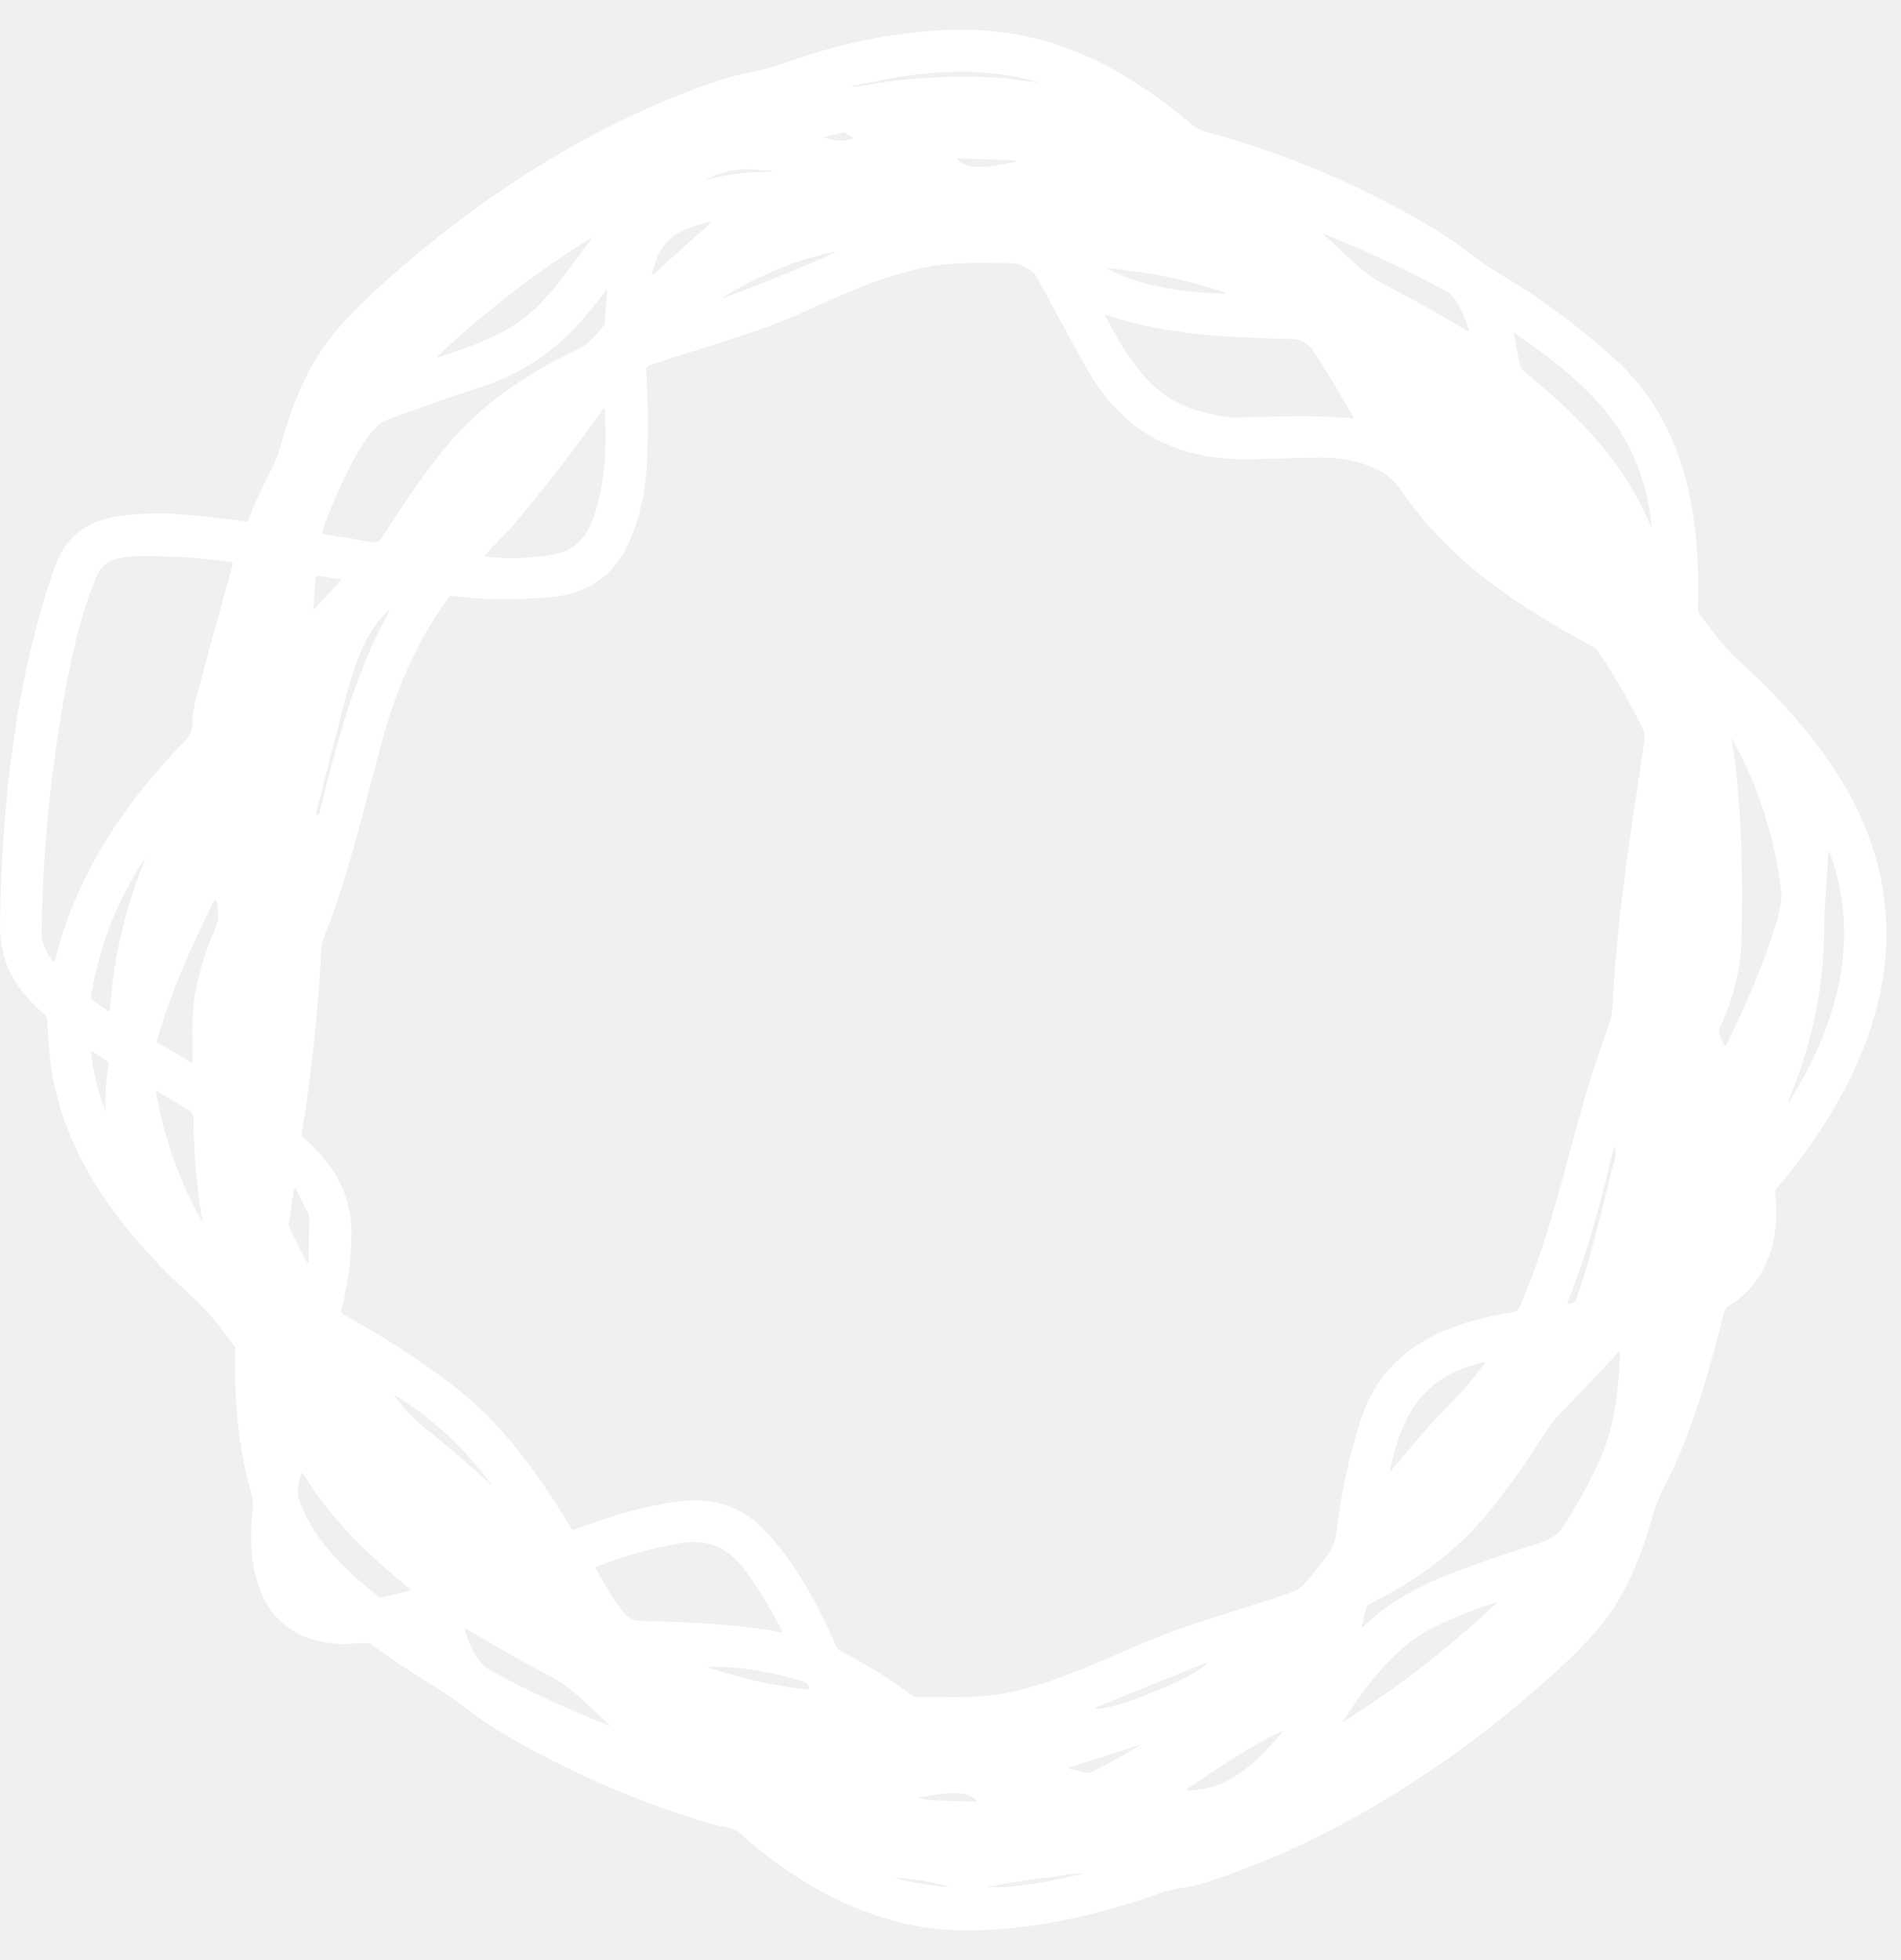
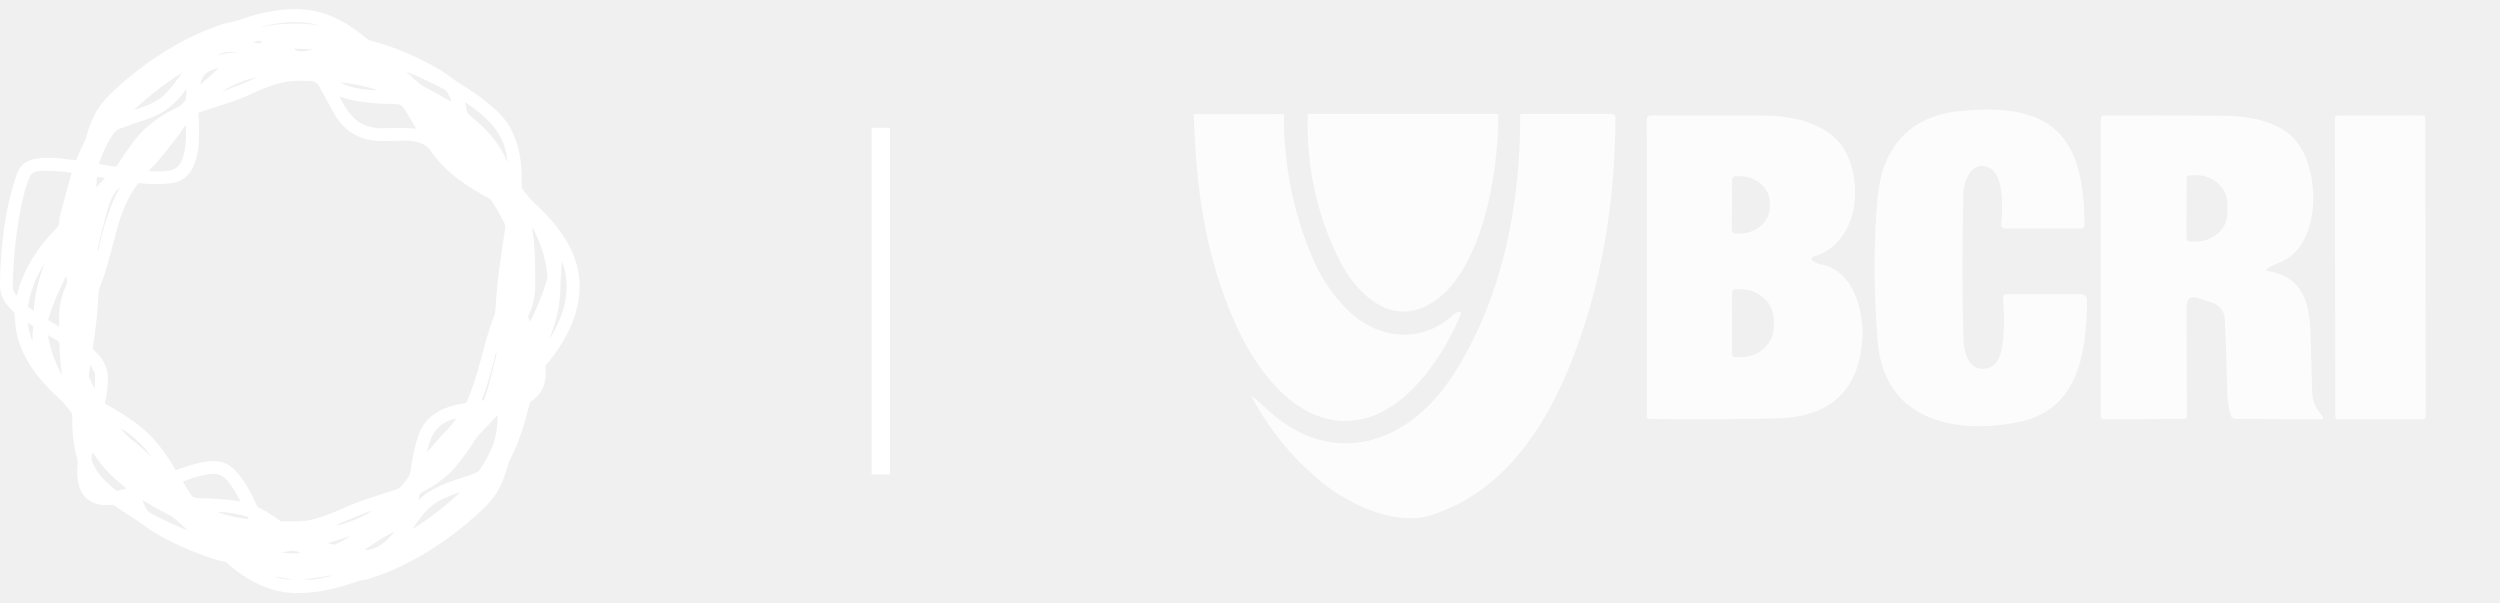
- <svg xmlns="http://www.w3.org/2000/svg" width="32" height="33" viewBox="0 0 32 33" fill="none">
+ <svg xmlns="http://www.w3.org/2000/svg" width="137" height="33" viewBox="0 0 137 33" fill="none">
  <path d="M4.185 8.748C4.294 8.465 4.419 8.189 4.559 7.921C4.629 7.787 4.684 7.652 4.722 7.516C4.885 6.94 5.073 6.412 5.402 5.912C5.589 5.627 5.876 5.305 6.262 4.947C7.937 3.392 10.004 2.039 12.188 1.329C12.504 1.226 12.836 1.197 13.135 1.087C14.114 0.731 15.061 0.536 15.978 0.504C17.611 0.446 18.836 1.068 20.062 2.089C20.141 2.155 20.23 2.201 20.329 2.228C21.703 2.598 22.998 3.153 24.214 3.894C24.574 4.114 24.894 4.397 25.244 4.605C25.939 5.018 26.587 5.497 27.187 6.042C28.402 7.145 28.633 8.687 28.59 10.245C28.589 10.282 28.6 10.315 28.622 10.345C28.829 10.627 29.02 10.886 29.289 11.132C30.196 11.96 31.052 12.949 31.476 14.107C32.271 16.281 31.311 18.366 29.907 20.022C29.893 20.039 29.887 20.059 29.89 20.082C29.985 20.819 29.77 21.606 29.093 21.995C29.08 22.003 29.069 22.013 29.059 22.025C29.05 22.037 29.044 22.05 29.04 22.065C28.779 23.088 28.493 24.141 28 25.084C27.936 25.207 27.887 25.327 27.853 25.444C27.682 26.033 27.499 26.576 27.162 27.086C26.965 27.385 26.661 27.722 26.251 28.098C24.548 29.662 22.452 31.021 20.232 31.716C20.014 31.785 19.774 31.789 19.555 31.867C18.426 32.271 17.239 32.533 16.08 32.497C14.741 32.454 13.447 31.768 12.438 30.845C12.348 30.763 12.136 30.753 12.034 30.724C10.834 30.375 9.691 29.889 8.606 29.266C8.364 29.127 8.131 28.974 7.909 28.807C7.675 28.631 7.467 28.487 7.287 28.378C6.931 28.161 6.585 27.929 6.247 27.684C6.229 27.671 6.208 27.664 6.186 27.663C6.036 27.659 5.87 27.685 5.741 27.68C4.433 27.627 4.132 26.533 4.253 25.433C4.264 25.326 4.255 25.223 4.227 25.122C4 24.337 3.945 23.527 3.959 22.713C3.959 22.691 3.952 22.669 3.939 22.651C3.72 22.352 3.52 22.093 3.232 21.83C2.005 20.71 0.971 19.369 0.829 17.677C0.814 17.504 0.803 17.332 0.794 17.159C0.793 17.135 0.783 17.116 0.766 17.1C0.247 16.635 -0.013 16.228 0 15.509C0.035 13.534 0.261 11.412 0.926 9.538C1.22 8.711 1.934 8.649 2.696 8.645C2.951 8.643 3.43 8.688 4.133 8.778C4.159 8.782 4.176 8.771 4.185 8.748ZM14.672 1.384C14.524 1.415 14.418 1.433 14.353 1.436C14.347 1.437 14.344 1.44 14.344 1.447C14.344 1.453 14.347 1.456 14.353 1.457C14.393 1.46 14.434 1.458 14.473 1.451C15.265 1.306 16.061 1.26 16.862 1.314C17.053 1.327 17.277 1.37 17.486 1.389C17.487 1.389 17.488 1.389 17.488 1.387C17.503 1.345 17.502 1.344 17.488 1.385C17.487 1.386 17.486 1.386 17.486 1.386C16.565 1.115 15.606 1.184 14.672 1.384ZM13.877 2.317C14.05 2.376 14.205 2.384 14.343 2.342C14.347 2.341 14.35 2.338 14.352 2.335C14.355 2.332 14.357 2.329 14.357 2.325C14.357 2.321 14.357 2.317 14.355 2.313C14.353 2.31 14.351 2.307 14.347 2.305L14.229 2.237C14.216 2.229 14.203 2.228 14.188 2.231L13.877 2.307C13.876 2.307 13.875 2.308 13.875 2.309C13.874 2.31 13.874 2.311 13.873 2.312C13.873 2.313 13.874 2.314 13.874 2.315C13.875 2.316 13.876 2.317 13.877 2.317ZM16.131 2.666C16.111 2.665 16.108 2.671 16.122 2.686C16.317 2.889 16.705 2.796 16.951 2.754C17.15 2.72 17.15 2.699 16.95 2.693L16.131 2.666ZM12.854 2.87C12.518 2.819 12.199 2.867 11.897 3.015C11.896 3.016 11.896 3.016 11.896 3.017C11.895 3.018 11.895 3.019 11.896 3.02C11.896 3.021 11.896 3.022 11.897 3.022C11.898 3.023 11.899 3.023 11.9 3.023C12.263 2.935 12.562 2.897 12.997 2.891C13.021 2.89 13.022 2.886 12.999 2.877C12.975 2.868 12.948 2.865 12.92 2.87C12.898 2.873 12.876 2.873 12.854 2.87ZM11.975 3.731C11.431 3.852 11.106 4.014 10.981 4.606C10.975 4.634 10.982 4.638 11.003 4.619L11.98 3.742C11.992 3.731 11.991 3.727 11.975 3.731ZM22.298 3.94C22.296 3.939 22.294 3.939 22.292 3.939C22.29 3.94 22.288 3.941 22.287 3.943C22.286 3.945 22.286 3.947 22.286 3.949C22.287 3.951 22.288 3.952 22.29 3.953C22.608 4.231 22.927 4.593 23.304 4.788C23.779 5.031 24.241 5.289 24.689 5.561C24.73 5.585 24.743 5.575 24.727 5.53C24.665 5.353 24.539 5.006 24.371 4.914C23.744 4.57 23.052 4.245 22.298 3.94ZM7.394 5.971C7.382 5.984 7.371 5.996 7.364 6.008C7.363 6.009 7.363 6.011 7.363 6.012C7.363 6.013 7.363 6.014 7.364 6.015C7.365 6.016 7.366 6.017 7.367 6.017C7.369 6.018 7.37 6.017 7.371 6.017C7.896 5.853 8.527 5.629 8.939 5.262C9.328 4.915 9.638 4.448 9.967 4.014C9.983 3.993 9.98 3.989 9.957 4.003C9.046 4.571 8.192 5.227 7.394 5.971ZM14.092 4.235C13.389 4.362 12.804 4.638 12.19 4.993C12.184 4.996 12.183 5.001 12.185 5.007L12.186 5.008C12.188 5.012 12.195 5.012 12.207 5.008C12.844 4.774 13.473 4.517 14.092 4.237C14.097 4.235 14.097 4.234 14.092 4.235ZM7.559 10.056C7.013 10.788 6.662 11.632 6.425 12.507C6.126 13.608 5.877 14.722 5.453 15.785C5.427 15.85 5.413 15.918 5.409 15.988C5.358 17.026 5.248 18.059 5.08 19.085C5.075 19.109 5.082 19.128 5.1 19.144C5.637 19.622 5.947 20.127 5.917 20.872C5.902 21.269 5.846 21.664 5.749 22.057C5.745 22.072 5.747 22.087 5.753 22.101C5.759 22.115 5.769 22.126 5.782 22.133C6.394 22.465 6.981 22.842 7.545 23.262C8.438 23.928 9.054 24.797 9.62 25.737C9.632 25.756 9.648 25.762 9.669 25.754C10.26 25.536 10.852 25.343 11.489 25.274C12.056 25.213 12.526 25.385 12.901 25.79C13.418 26.351 13.77 27.015 14.076 27.709C14.097 27.754 14.129 27.788 14.174 27.811C14.59 28.02 14.985 28.266 15.357 28.547C15.376 28.562 15.401 28.57 15.426 28.57C15.901 28.567 16.413 28.597 16.85 28.522C17.948 28.331 18.92 27.741 19.985 27.382C20.586 27.179 21.194 27.005 21.793 26.791C21.863 26.765 21.933 26.709 22.003 26.622C22.214 26.359 22.468 26.114 22.504 25.806C22.577 25.171 22.709 24.548 22.901 23.939C23.287 22.719 24.293 22.282 25.481 22.092C25.504 22.088 25.525 22.079 25.543 22.065C25.561 22.051 25.576 22.033 25.585 22.012C26.251 20.499 26.48 18.875 27.067 17.331C27.117 17.197 27.146 17.06 27.154 16.919C27.232 15.408 27.437 14.18 27.689 12.471C27.697 12.422 27.691 12.334 27.663 12.277C27.451 11.835 27.208 11.41 26.934 11.002C26.899 10.949 26.873 10.918 26.857 10.91C25.573 10.208 24.41 9.464 23.573 8.228C23.288 7.807 22.642 7.695 22.173 7.704C21.825 7.711 21.476 7.72 21.127 7.731C19.829 7.772 18.889 7.286 18.259 6.139C17.992 5.652 17.726 5.163 17.462 4.672C17.393 4.545 17.191 4.433 17.025 4.431C16.575 4.428 16.099 4.408 15.677 4.483C14.948 4.614 14.248 4.924 13.55 5.245C12.774 5.602 11.786 5.862 10.933 6.153C10.916 6.158 10.902 6.169 10.893 6.184C10.883 6.198 10.879 6.215 10.88 6.233C10.914 6.742 10.919 7.254 10.895 7.768C10.87 8.3 10.761 8.771 10.568 9.179C10.316 9.712 9.877 10.005 9.25 10.056C8.638 10.106 8.092 10.098 7.614 10.033C7.591 10.03 7.573 10.037 7.559 10.056ZM18.673 4.535C19.174 4.821 19.977 4.926 20.565 4.944C20.663 4.947 20.665 4.934 20.572 4.904C19.955 4.705 19.324 4.576 18.679 4.518C18.651 4.515 18.649 4.521 18.673 4.535ZM6.509 7.073C6.094 7.227 5.573 8.522 5.428 8.937C5.426 8.943 5.426 8.949 5.426 8.955C5.427 8.961 5.429 8.967 5.432 8.973C5.435 8.978 5.439 8.983 5.444 8.986C5.449 8.99 5.455 8.992 5.461 8.993L6.278 9.131C6.306 9.136 6.335 9.132 6.361 9.12C6.387 9.109 6.409 9.089 6.424 9.065C6.704 8.617 7.001 8.185 7.313 7.768C7.964 6.899 8.774 6.332 9.75 5.872C9.875 5.813 10.012 5.685 10.162 5.489C10.175 5.473 10.182 5.455 10.183 5.435L10.222 4.906C10.224 4.873 10.216 4.87 10.196 4.896C9.577 5.748 8.968 6.251 7.953 6.565C7.687 6.647 7.205 6.817 6.509 7.073ZM18.611 5.319C18.965 5.989 19.379 6.695 20.162 6.912C20.455 6.994 20.677 7.033 20.825 7.03C21.473 7.015 22.123 6.982 22.767 7.045C22.793 7.047 22.799 7.037 22.786 7.015C22.506 6.527 22.282 6.159 22.115 5.909C22.037 5.793 21.916 5.712 21.763 5.708C20.731 5.684 19.637 5.647 18.626 5.301C18.606 5.295 18.601 5.3 18.611 5.319ZM25.689 6.274C26.567 6.996 27.334 7.755 27.78 8.827C27.806 8.89 27.816 8.887 27.808 8.819C27.75 8.277 27.588 7.78 27.323 7.328C26.927 6.651 26.184 6.069 25.506 5.613C25.491 5.603 25.485 5.607 25.489 5.626L25.586 6.104C25.6 6.172 25.635 6.229 25.689 6.274ZM9.942 8.841C10.195 8.262 10.219 7.502 10.184 6.892C10.182 6.862 10.173 6.859 10.156 6.884C9.678 7.562 9.171 8.217 8.635 8.85C8.503 9.007 8.317 9.17 8.17 9.344C8.156 9.361 8.16 9.371 8.182 9.373C8.558 9.414 8.931 9.403 9.302 9.34C9.606 9.288 9.819 9.122 9.942 8.841ZM0.926 16.173C1.262 14.775 2.078 13.533 3.096 12.496C3.234 12.356 3.243 12.284 3.241 12.096C3.24 12.021 3.268 11.88 3.324 11.672C3.519 10.946 3.717 10.223 3.918 9.503C3.924 9.48 3.915 9.467 3.891 9.463C3.42 9.396 2.953 9.363 2.491 9.363C2.199 9.364 1.779 9.353 1.638 9.679C1.374 10.29 1.217 10.982 1.098 11.636C0.855 12.967 0.722 14.31 0.699 15.664C0.696 15.847 0.76 16.02 0.891 16.181C0.908 16.203 0.92 16.2 0.926 16.173ZM5.364 9.695C5.358 9.694 5.352 9.694 5.346 9.696C5.34 9.697 5.334 9.7 5.33 9.704C5.325 9.708 5.321 9.712 5.318 9.718C5.315 9.723 5.313 9.729 5.313 9.735L5.278 10.236C5.276 10.261 5.284 10.264 5.3 10.246L5.729 9.785C5.747 9.765 5.743 9.754 5.717 9.749L5.364 9.695ZM6.55 10.276C6.148 10.617 5.951 11.256 5.819 11.755C5.649 12.398 5.484 13.044 5.325 13.694C5.322 13.705 5.326 13.712 5.338 13.715L5.355 13.72C5.357 13.72 5.359 13.72 5.361 13.72C5.364 13.719 5.366 13.719 5.368 13.717C5.37 13.716 5.371 13.715 5.373 13.713C5.374 13.711 5.375 13.709 5.375 13.707C5.667 12.52 5.962 11.361 6.559 10.283C6.568 10.265 6.565 10.263 6.55 10.276ZM29.075 17.58C29.43 16.86 29.703 16.199 29.891 15.596C29.973 15.334 30.008 15.146 29.995 15.031C29.889 14.107 29.612 13.244 29.165 12.441C29.154 12.423 29.151 12.424 29.155 12.444C29.339 13.538 29.341 14.676 29.326 15.783C29.319 16.284 29.197 16.79 28.96 17.302C28.951 17.32 28.946 17.34 28.946 17.361C28.946 17.381 28.95 17.401 28.958 17.42L29.023 17.578C29.039 17.616 29.056 17.617 29.075 17.58ZM30.129 18.547C30.931 17.268 31.351 15.812 30.805 14.335C30.801 14.323 30.797 14.323 30.794 14.336C30.788 14.359 30.784 14.381 30.784 14.4C30.767 14.807 30.719 15.189 30.717 15.608C30.713 16.623 30.511 17.6 30.112 18.538C30.109 18.544 30.111 18.548 30.116 18.551H30.116C30.121 18.553 30.125 18.552 30.129 18.547ZM2.427 14.472C1.965 15.175 1.667 15.942 1.533 16.775C1.529 16.801 1.537 16.821 1.559 16.837L1.815 17.018C1.839 17.035 1.851 17.029 1.853 17C1.908 16.117 2.115 15.286 2.442 14.465C2.443 14.463 2.441 14.461 2.438 14.46C2.436 14.46 2.435 14.46 2.434 14.459C2.432 14.458 2.431 14.459 2.43 14.461C2.43 14.463 2.429 14.464 2.429 14.465C2.429 14.467 2.428 14.47 2.427 14.472ZM3.554 15.264C3.202 15.988 2.855 16.751 2.642 17.526C2.639 17.538 2.642 17.547 2.653 17.553L3.227 17.892C3.229 17.894 3.231 17.894 3.233 17.894C3.235 17.894 3.237 17.894 3.239 17.893C3.241 17.892 3.242 17.89 3.243 17.888C3.244 17.886 3.245 17.884 3.245 17.882C3.241 17.507 3.22 17.1 3.282 16.747C3.349 16.368 3.461 16.002 3.619 15.649C3.693 15.483 3.682 15.361 3.656 15.19C3.648 15.142 3.63 15.138 3.602 15.177C3.591 15.191 3.575 15.22 3.554 15.264ZM1.777 18.702C1.779 18.706 1.78 18.709 1.781 18.711C1.781 18.712 1.781 18.712 1.781 18.712C1.781 18.713 1.782 18.713 1.782 18.713C1.782 18.713 1.782 18.713 1.782 18.713C1.783 18.713 1.783 18.713 1.783 18.713C1.765 18.453 1.781 18.194 1.828 17.938C1.831 17.923 1.83 17.908 1.824 17.895C1.818 17.881 1.809 17.87 1.796 17.862L1.569 17.712C1.543 17.695 1.532 17.702 1.535 17.733C1.57 18.069 1.651 18.392 1.777 18.702ZM3.161 18.68C2.99 18.578 2.82 18.476 2.653 18.375C2.651 18.373 2.647 18.372 2.644 18.372C2.641 18.372 2.637 18.373 2.635 18.375C2.632 18.377 2.63 18.38 2.629 18.383C2.627 18.386 2.627 18.39 2.627 18.393C2.764 19.163 3.023 19.889 3.404 20.57C3.411 20.582 3.414 20.581 3.411 20.568C3.312 19.997 3.261 19.418 3.26 18.83C3.26 18.769 3.227 18.719 3.161 18.68ZM27.178 19.308C26.954 20.239 26.743 21.055 26.403 21.908C26.388 21.946 26.4 21.959 26.439 21.949L26.466 21.942C26.504 21.933 26.529 21.91 26.542 21.874C26.826 21.086 26.985 20.274 27.201 19.471C27.212 19.43 27.208 19.376 27.19 19.308C27.186 19.293 27.182 19.293 27.178 19.308ZM5.16 21.243C5.162 21.247 5.165 21.25 5.17 21.252C5.174 21.254 5.179 21.255 5.183 21.254C5.188 21.253 5.192 21.25 5.195 21.246C5.197 21.243 5.199 21.238 5.199 21.234L5.206 20.472C5.206 20.469 5.205 20.466 5.204 20.463L4.987 20.022C4.985 20.018 4.982 20.014 4.978 20.012C4.974 20.01 4.969 20.009 4.965 20.01C4.96 20.011 4.956 20.013 4.953 20.016C4.95 20.019 4.948 20.023 4.948 20.028L4.86 20.632C4.859 20.636 4.86 20.64 4.862 20.644L5.16 21.243ZM26.966 24.513C27.198 23.968 27.257 23.374 27.278 22.795C27.28 22.754 27.266 22.748 27.238 22.779C26.93 23.113 26.615 23.445 26.292 23.777C26.194 23.877 26.074 24.029 25.985 24.171C25.711 24.611 25.41 25.034 25.084 25.437C24.528 26.128 23.851 26.608 23.065 27.006C23.033 27.023 23.012 27.048 23.004 27.083L22.932 27.372C22.924 27.405 22.932 27.409 22.956 27.386C23.69 26.667 24.723 26.382 25.677 26.058C25.905 25.98 26.172 25.931 26.315 25.712C26.582 25.302 26.799 24.902 26.966 24.513ZM24.979 22.935C23.971 23.17 23.614 23.791 23.407 24.74C23.4 24.777 23.407 24.78 23.431 24.752C23.797 24.317 24.143 23.902 24.55 23.501C24.651 23.401 24.799 23.22 24.995 22.958C25.011 22.936 25.006 22.928 24.979 22.935ZM8.274 24.996C7.811 24.366 7.264 23.86 6.631 23.48C6.631 23.479 6.63 23.479 6.63 23.479C6.63 23.479 6.629 23.479 6.629 23.48C6.629 23.48 6.628 23.48 6.628 23.481C6.628 23.481 6.629 23.481 6.629 23.482C6.79 23.706 6.945 23.88 7.177 24.062C7.556 24.359 7.92 24.673 8.266 25.003C8.267 25.004 8.268 25.005 8.27 25.005C8.271 25.005 8.272 25.004 8.273 25.003C8.274 25.003 8.274 25.001 8.275 25C8.275 24.999 8.275 24.997 8.274 24.996ZM5.063 25.329C5.321 25.967 5.818 26.447 6.386 26.889C6.391 26.893 6.396 26.895 6.402 26.897C6.407 26.898 6.413 26.898 6.419 26.897L6.91 26.779C6.912 26.778 6.914 26.777 6.915 26.776C6.916 26.774 6.917 26.773 6.917 26.771C6.918 26.769 6.918 26.767 6.917 26.766C6.916 26.764 6.915 26.762 6.914 26.761C6.201 26.179 5.571 25.584 5.103 24.809C5.093 24.792 5.085 24.793 5.077 24.811C5 24.989 4.995 25.162 5.063 25.329ZM13.168 27.459C12.966 27.059 12.746 26.703 12.508 26.391C12.242 26.042 11.889 25.907 11.448 25.983C10.97 26.066 10.505 26.197 10.051 26.376C10.031 26.383 10.026 26.397 10.036 26.416C10.188 26.697 10.337 26.935 10.484 27.131C10.559 27.232 10.656 27.288 10.791 27.291C11.58 27.312 12.374 27.34 13.152 27.48C13.172 27.484 13.178 27.477 13.168 27.459ZM24.167 27.386C23.478 27.716 23.011 28.377 22.611 28.983C22.602 28.998 22.604 29.001 22.619 28.992C23.544 28.407 24.405 27.74 25.201 26.989C25.211 26.979 25.209 26.977 25.196 26.981C24.846 27.089 24.504 27.224 24.167 27.386ZM8.25 28.12C8.893 28.473 9.571 28.783 10.249 29.052C10.278 29.063 10.28 29.058 10.258 29.038C9.937 28.75 9.619 28.398 9.229 28.2C8.704 27.933 8.285 27.676 7.857 27.431C7.828 27.415 7.819 27.422 7.829 27.454C7.904 27.689 8.023 27.996 8.25 28.12ZM20.31 27.991L18.45 28.75C18.449 28.751 18.449 28.752 18.448 28.752C18.448 28.753 18.448 28.754 18.448 28.755C18.454 28.77 18.484 28.775 18.536 28.77C18.588 28.764 18.661 28.749 18.752 28.724C18.842 28.7 18.947 28.667 19.062 28.626C19.177 28.586 19.298 28.54 19.42 28.49L19.435 28.484C19.557 28.435 19.676 28.383 19.786 28.331C19.896 28.279 19.995 28.23 20.076 28.184C20.158 28.138 20.221 28.098 20.262 28.065C20.303 28.033 20.321 28.008 20.315 27.993C20.314 27.993 20.314 27.992 20.314 27.992C20.314 27.992 20.313 27.991 20.313 27.991C20.312 27.991 20.312 27.991 20.311 27.991C20.311 27.991 20.31 27.991 20.31 27.991ZM11.969 28.088C12.496 28.266 13.036 28.384 13.59 28.445C13.612 28.447 13.622 28.438 13.62 28.415C13.615 28.365 13.59 28.333 13.544 28.318C13.021 28.15 12.497 28.064 11.974 28.06C11.913 28.06 11.912 28.069 11.969 28.088ZM20.008 30.144C20.693 30.138 21.166 29.663 21.576 29.184C21.607 29.147 21.601 29.139 21.558 29.16C21.017 29.417 20.487 29.784 19.998 30.115C19.969 30.134 19.973 30.144 20.008 30.144ZM19.195 29.377L18.028 29.75C17.976 29.766 17.977 29.778 18.031 29.786C18.121 29.801 18.288 29.88 18.384 29.833C18.673 29.692 18.945 29.542 19.198 29.384C19.215 29.373 19.214 29.371 19.195 29.377ZM16.412 30.333C16.419 30.336 16.425 30.337 16.431 30.337C16.449 30.336 16.451 30.329 16.44 30.316C16.244 30.092 15.727 30.227 15.461 30.267C15.458 30.267 15.458 30.267 15.461 30.268C15.523 30.277 15.575 30.302 15.636 30.305C15.887 30.321 16.14 30.329 16.392 30.328C16.399 30.328 16.406 30.329 16.412 30.333ZM16.675 31.76C16.64 31.767 16.604 31.77 16.567 31.77C16.566 31.77 16.566 31.77 16.566 31.77C16.566 31.769 16.567 31.768 16.568 31.768C17.084 31.81 17.714 31.663 18.217 31.553C18.242 31.547 18.242 31.544 18.216 31.543C18.054 31.533 17.86 31.584 17.742 31.598C17.385 31.64 17.029 31.693 16.675 31.76ZM15.964 31.765C15.964 31.762 15.954 31.757 15.932 31.75C15.911 31.743 15.879 31.735 15.839 31.725C15.799 31.716 15.751 31.706 15.698 31.696C15.646 31.686 15.589 31.676 15.532 31.666C15.474 31.656 15.417 31.648 15.364 31.64C15.311 31.633 15.263 31.626 15.222 31.622C15.181 31.618 15.148 31.615 15.126 31.615C15.103 31.614 15.091 31.616 15.091 31.619C15.09 31.623 15.101 31.628 15.122 31.635C15.144 31.642 15.175 31.65 15.216 31.659C15.256 31.668 15.303 31.678 15.356 31.689C15.409 31.699 15.466 31.709 15.523 31.718C15.58 31.728 15.637 31.737 15.69 31.744C15.743 31.752 15.792 31.758 15.833 31.762C15.874 31.767 15.906 31.769 15.929 31.77C15.951 31.77 15.963 31.769 15.964 31.765Z" fill="white" />
+   <line x1="48.264" y1="7" x2="48.264" y2="26" stroke="white" />
+   <g opacity="0.8" clip-path="url(#clip0_1400_7684)">
+     <path d="M109.117 9.266C108.147 8.645 107.609 9.832 107.592 10.617C107.524 13.672 107.526 16.332 107.598 18.598C107.612 19.033 107.735 19.722 108.093 20.009C108.554 20.379 109.245 20.228 109.507 19.688C109.908 18.854 109.831 17.207 109.768 16.308C109.767 16.284 109.77 16.26 109.778 16.237C109.786 16.215 109.799 16.194 109.815 16.176C109.831 16.159 109.851 16.145 109.873 16.135C109.895 16.125 109.918 16.121 109.942 16.121L114.049 16.118C114.092 16.118 114.134 16.126 114.173 16.143C114.212 16.159 114.248 16.183 114.277 16.213C114.307 16.243 114.331 16.279 114.347 16.318C114.363 16.358 114.371 16.4 114.371 16.442C114.339 19.309 113.935 22.47 110.59 23.135C107.004 23.846 103.223 22.97 102.891 18.664C102.694 16.121 102.657 13.461 102.885 10.89C103.121 8.207 104.515 6.378 107.396 6.088C112.471 5.573 114.234 7.437 114.226 12.349C114.226 12.394 114.208 12.438 114.176 12.47C114.144 12.502 114.1 12.52 114.055 12.52L109.865 12.523C109.839 12.523 109.812 12.518 109.788 12.508C109.763 12.497 109.741 12.482 109.723 12.462C109.705 12.443 109.691 12.419 109.682 12.394C109.673 12.369 109.67 12.342 109.672 12.315C109.729 11.55 109.845 9.732 109.117 9.266Z" fill="white" />
+     <path d="M65.416 6.26L70.359 6.251C70.338 8.951 70.849 11.555 71.892 14.062C72.33 15.113 72.941 16.046 73.724 16.861C75.397 18.607 77.865 18.915 79.697 17.208C79.783 17.128 79.883 17.087 79.999 17.086C80.011 17.086 80.023 17.089 80.034 17.094C80.044 17.1 80.054 17.108 80.06 17.119C80.067 17.129 80.071 17.14 80.072 17.152C80.074 17.165 80.072 17.177 80.067 17.188C79.157 19.415 77.26 22.271 74.848 22.914C71.372 23.841 68.869 20.391 67.68 17.7C66.03 13.968 65.549 10.344 65.416 6.26Z" fill="white" />
+     <path d="M71.662 6.242L82.106 6.245C82.135 9.312 81.25 15.191 78.181 16.755C76.073 17.831 74.256 15.979 73.388 14.235C72.158 11.759 71.582 9.094 71.662 6.242Z" fill="white" />
+     <path d="M83.307 6.245H88.339C88.364 6.245 88.388 6.25 88.411 6.259C88.434 6.269 88.455 6.283 88.472 6.301C88.49 6.319 88.504 6.34 88.513 6.363C88.522 6.386 88.527 6.411 88.526 6.436C88.505 11.288 87.719 15.707 86.165 19.691C84.686 23.488 82.314 27.041 78.352 28.25C76.48 28.821 73.98 27.681 72.456 26.441C70.834 25.121 69.531 23.526 68.547 21.656C68.817 21.867 69.072 22.087 69.312 22.319C72.882 25.732 77.089 24.438 79.581 20.624C82.314 16.437 83.341 11.214 83.307 6.245Z" fill="white" />
+     <path d="M99.324 14.292C99.47 14.394 99.632 14.463 99.81 14.497C101.605 14.832 102.16 17.122 102.057 18.599C101.86 21.413 100.294 22.856 97.358 22.928C95.433 22.975 93.105 22.986 90.372 22.959C90.339 22.958 90.307 22.945 90.284 22.921C90.26 22.897 90.247 22.864 90.247 22.831L90.244 6.518C90.244 6.467 90.264 6.419 90.3 6.382C90.336 6.346 90.384 6.325 90.435 6.325C92.547 6.323 94.626 6.326 96.67 6.333C98.354 6.342 100.49 6.803 101.252 8.538C102.117 10.506 101.665 13.399 99.361 14.073C99.339 14.079 99.319 14.091 99.303 14.108C99.288 14.126 99.278 14.147 99.274 14.169C99.27 14.192 99.273 14.216 99.282 14.238C99.29 14.259 99.305 14.278 99.324 14.292ZM94.921 9.84L94.903 12.605C94.903 12.656 94.924 12.704 94.959 12.74C94.995 12.776 95.044 12.796 95.094 12.796L95.31 12.799C95.53 12.8 95.747 12.763 95.95 12.691C96.153 12.619 96.338 12.512 96.494 12.378C96.65 12.243 96.774 12.083 96.858 11.906C96.943 11.729 96.987 11.54 96.989 11.348V11.12C96.99 10.734 96.817 10.362 96.505 10.086C96.194 9.811 95.77 9.655 95.327 9.653L95.111 9.65C95.061 9.65 95.012 9.67 94.976 9.706C94.941 9.741 94.921 9.79 94.921 9.84ZM94.918 16.03L94.912 19.392C94.912 19.441 94.931 19.488 94.966 19.523C95.001 19.558 95.048 19.577 95.097 19.577L95.37 19.58C95.611 19.58 95.85 19.537 96.072 19.453C96.295 19.369 96.498 19.245 96.668 19.089C96.839 18.933 96.974 18.747 97.067 18.543C97.159 18.339 97.207 18.12 97.207 17.899V17.535C97.208 17.088 97.016 16.66 96.672 16.343C96.329 16.027 95.862 15.849 95.376 15.848L95.103 15.845C95.054 15.845 95.007 15.865 94.972 15.899C94.937 15.934 94.918 15.981 94.918 16.03Z" fill="white" />
+     <path d="M124.337 14.65C124.135 14.757 124.146 14.83 124.372 14.87C126.183 15.205 126.565 16.582 126.61 18.189C126.642 19.276 126.676 20.381 126.71 21.506C126.727 22.023 126.934 22.441 127.279 22.814C127.291 22.828 127.3 22.845 127.303 22.864C127.306 22.882 127.303 22.901 127.296 22.918C127.288 22.936 127.276 22.95 127.26 22.96C127.245 22.971 127.226 22.976 127.207 22.976L122.523 22.956C122.456 22.956 122.391 22.934 122.338 22.893C122.285 22.852 122.247 22.794 122.23 22.729C122.125 22.323 122.069 21.927 122.059 21.54C122.023 20.104 121.977 18.766 121.92 17.526C121.897 17.043 121.655 16.725 121.194 16.573C120.961 16.496 120.727 16.419 120.492 16.343C120.044 16.197 119.821 16.359 119.823 16.829L119.84 22.8C119.84 22.902 119.789 22.953 119.687 22.953L115.292 22.982C115.248 22.982 115.206 22.965 115.176 22.934C115.145 22.903 115.127 22.861 115.127 22.817L115.124 6.518C115.124 6.391 115.188 6.328 115.315 6.328C117.424 6.32 119.601 6.325 121.849 6.342C123.126 6.353 124.645 6.589 125.595 7.48C127.108 8.896 127.236 12.745 125.501 14.062C125.145 14.332 124.73 14.446 124.337 14.65ZM119.829 9.781L119.818 13.052C119.818 13.1 119.837 13.146 119.871 13.181C119.905 13.215 119.951 13.234 120 13.234H120.341C120.567 13.235 120.792 13.194 121.001 13.115C121.211 13.035 121.401 12.918 121.562 12.771C121.722 12.623 121.85 12.448 121.937 12.254C122.024 12.061 122.07 11.854 122.07 11.644V11.2C122.072 10.777 121.892 10.371 121.569 10.07C121.247 9.77 120.809 9.6 120.352 9.599H120.011C119.963 9.599 119.916 9.618 119.882 9.652C119.848 9.686 119.829 9.733 119.829 9.781Z" fill="white" />
+     <path d="M132.757 6.324L128.092 6.332C128.012 6.332 127.947 6.397 127.947 6.477L127.975 22.833C127.976 22.913 128.041 22.977 128.121 22.977L132.786 22.969C132.866 22.969 132.931 22.904 132.93 22.824L132.902 6.468C132.902 6.388 132.837 6.323 132.757 6.324Z" fill="white" />
+   </g>
+   <defs>
+     <clipPath id="clip0_1400_7684">
+       <rect width="72.368" height="24" fill="white" transform="translate(63.7635 4.5)" />
+     </clipPath>
+   </defs>
</svg>
